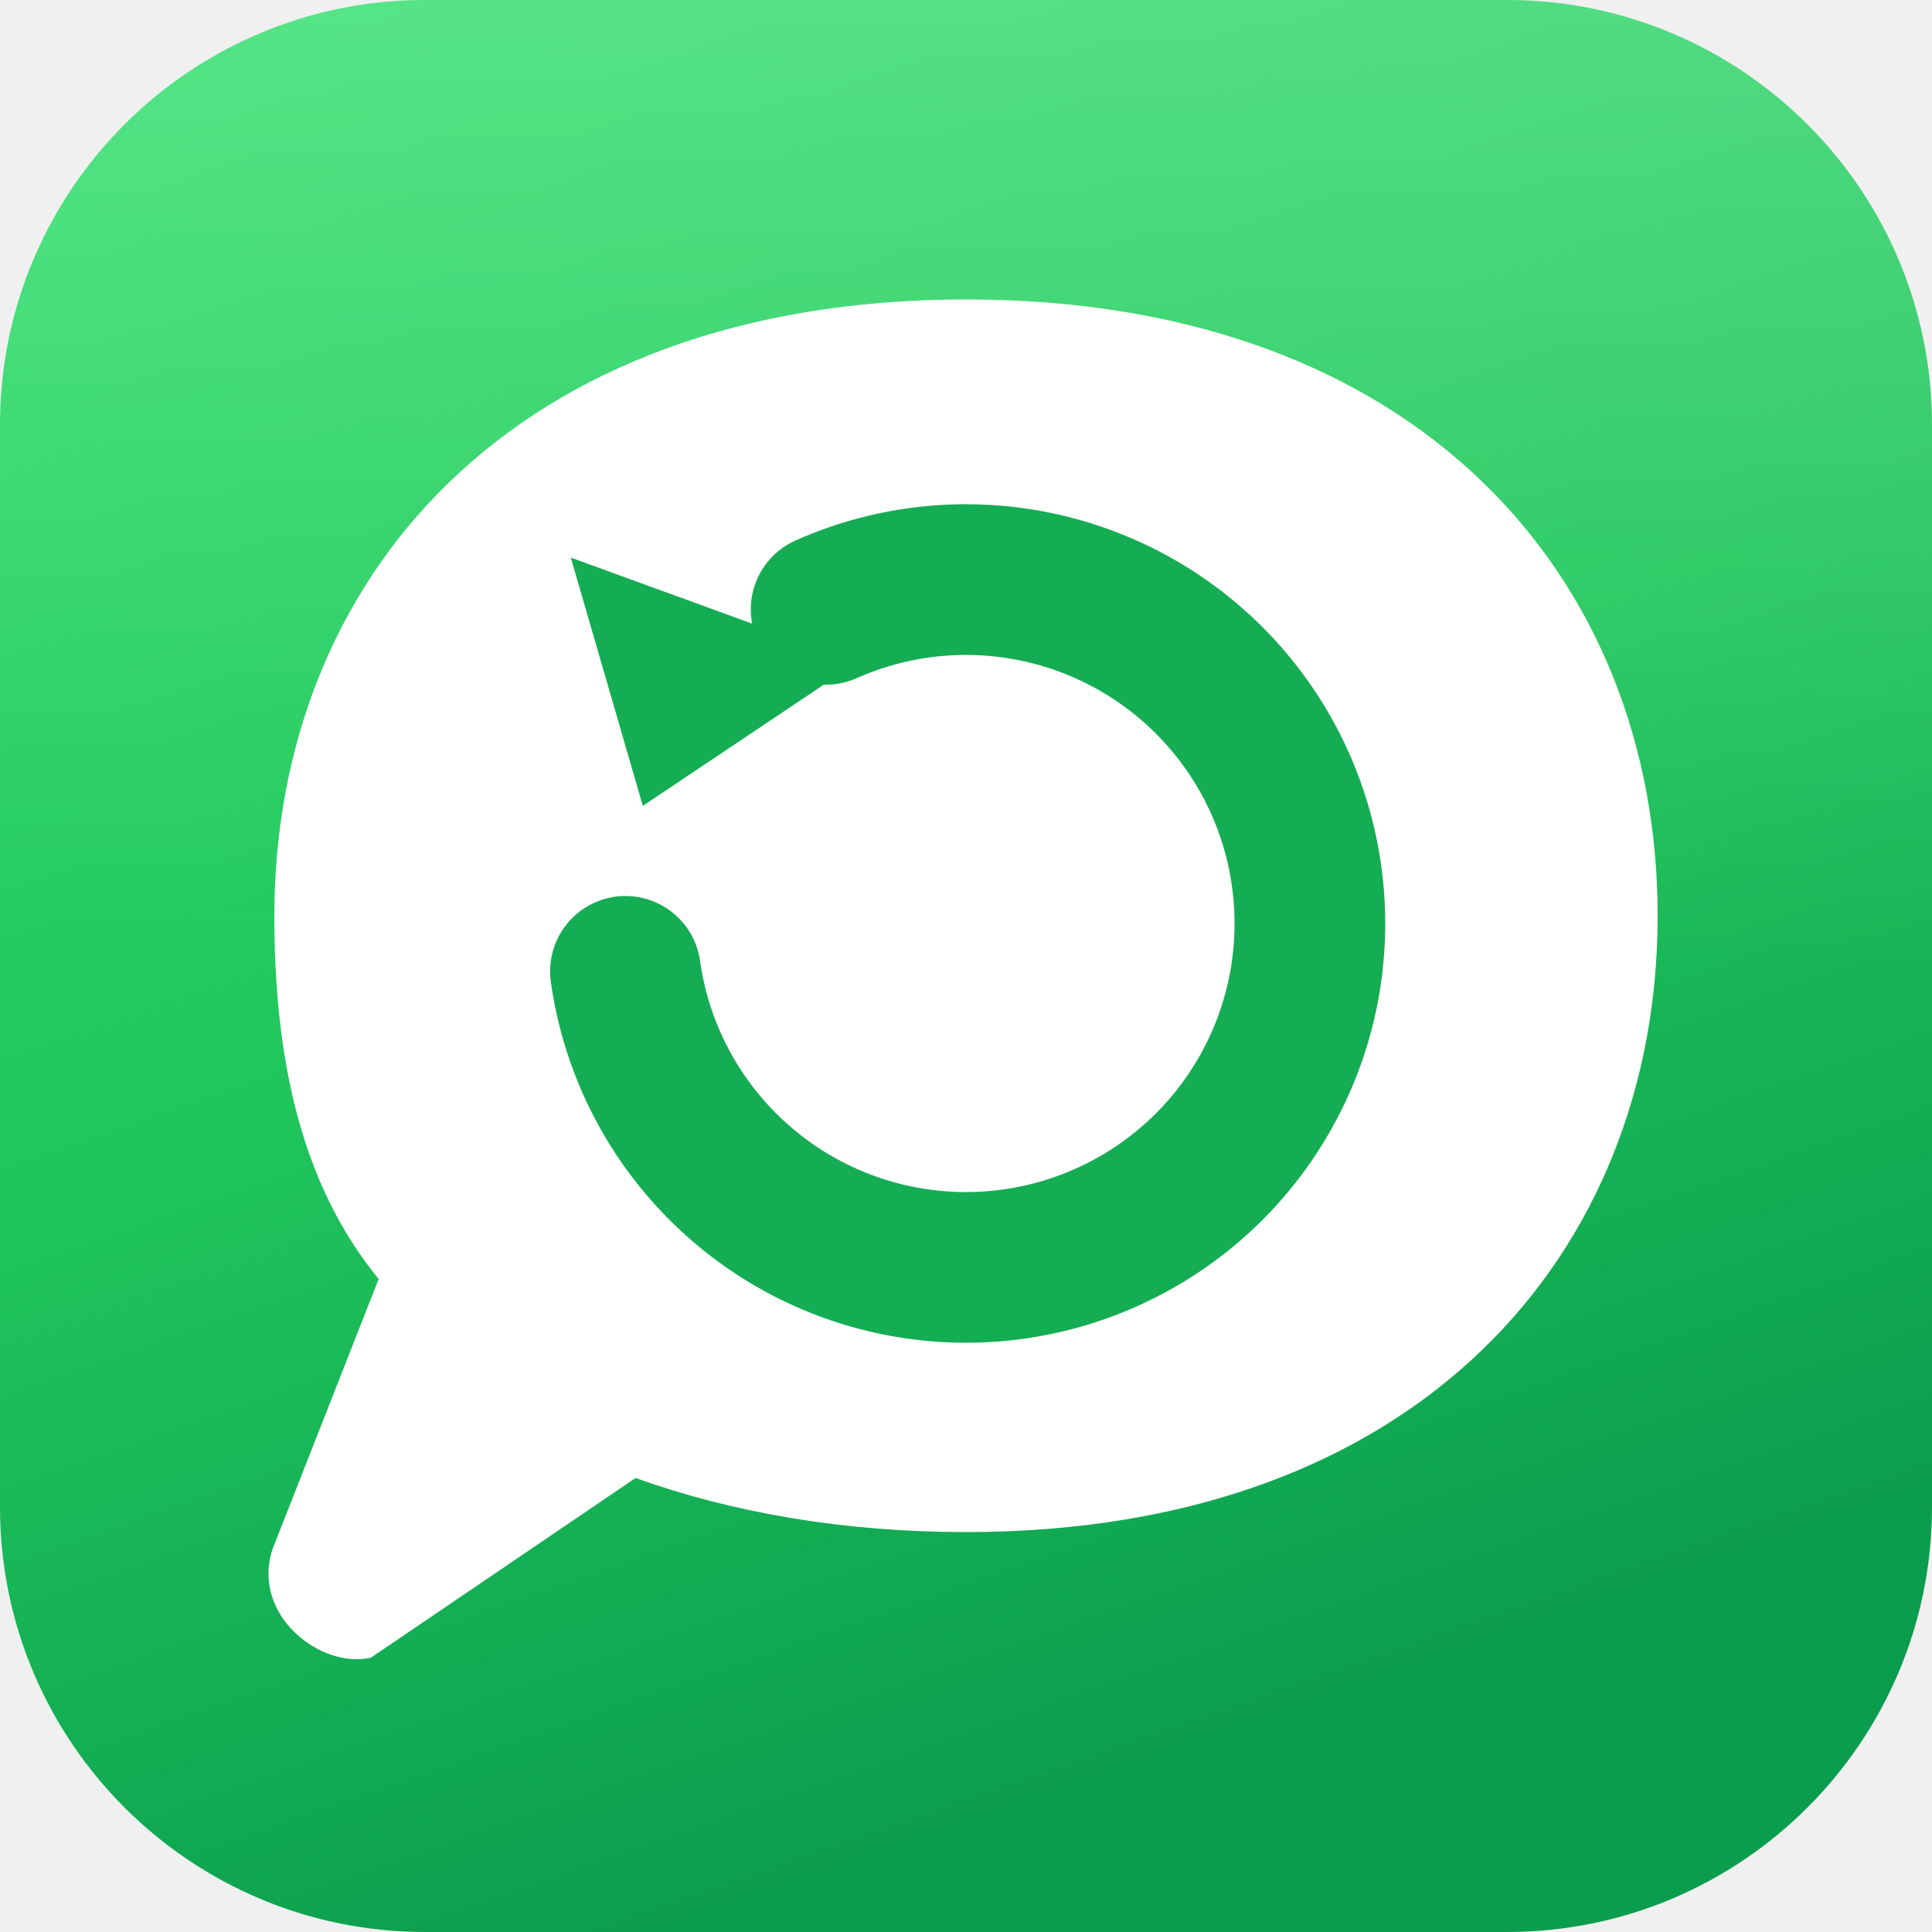
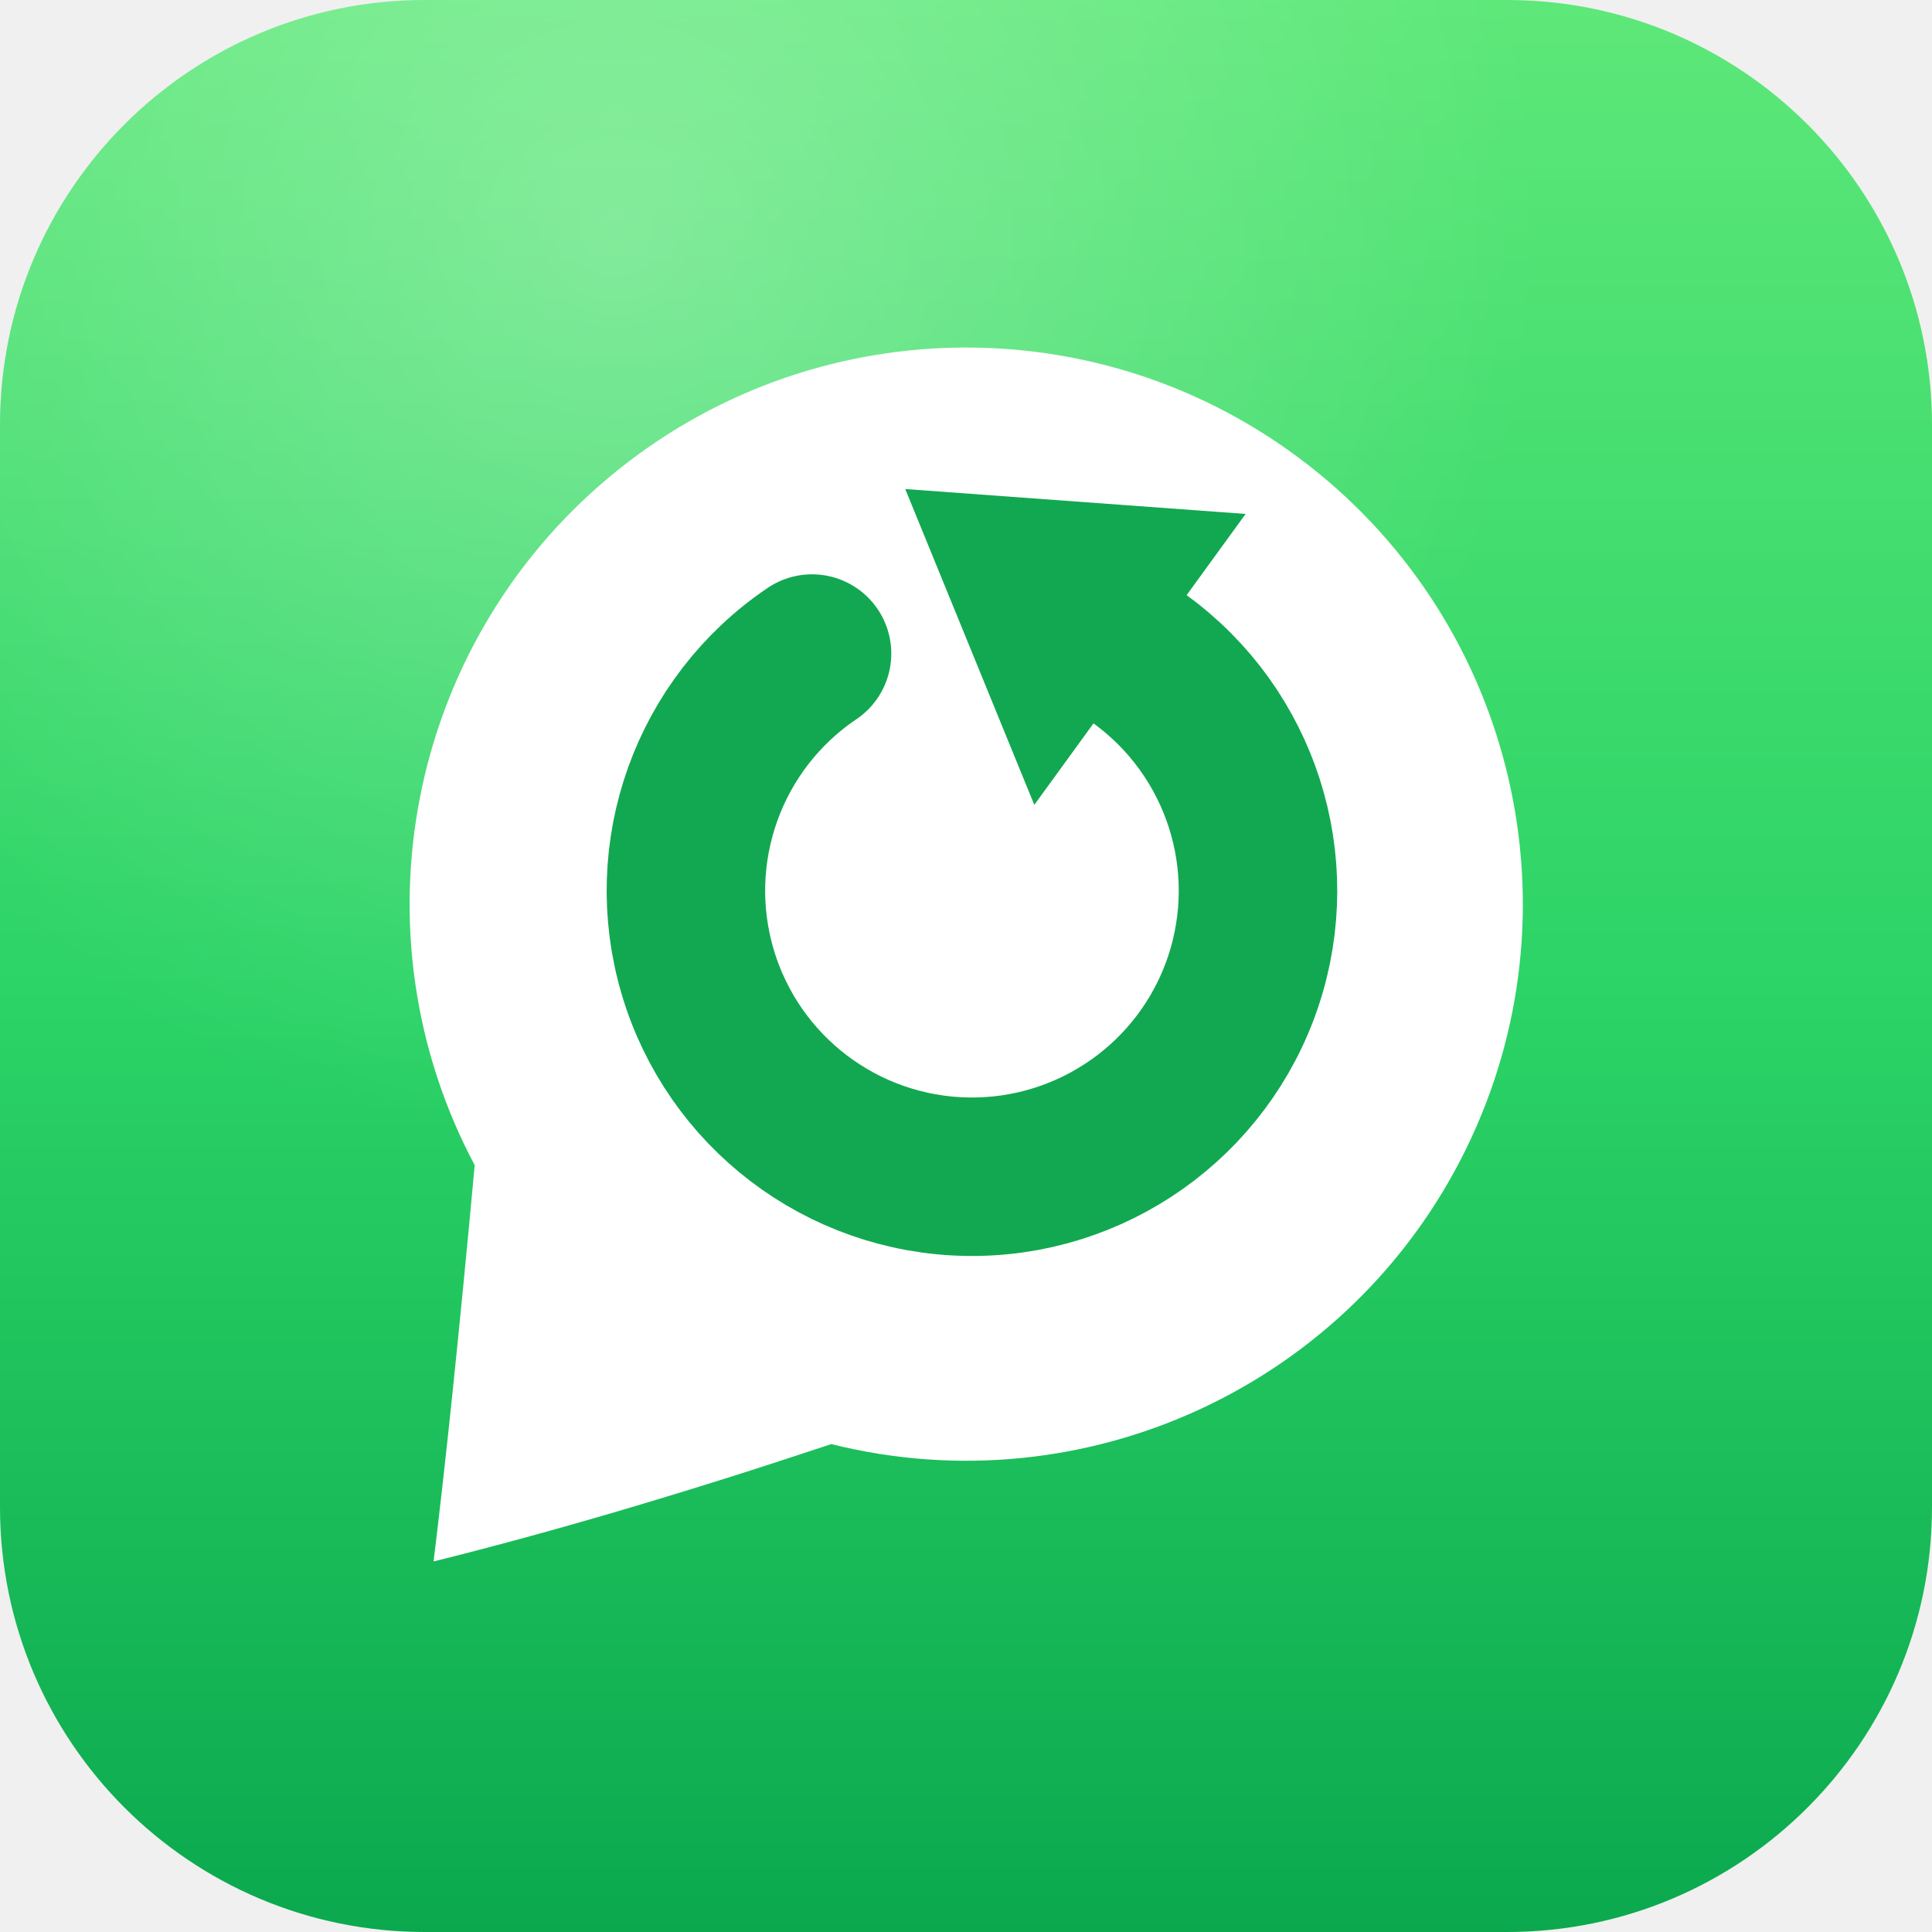
<svg xmlns="http://www.w3.org/2000/svg" width="512" height="512" viewBox="0 0 512 512">
  <defs>
-     <linearGradient id="tile" x1="0" y1="0" x2="0.35" y2="1">
-       <stop offset="0" stop-color="#2ee06a" />
-       <stop offset="0.55" stop-color="#20c65c" />
-       <stop offset="1" stop-color="#0b9d4e" />
+     <linearGradient id="tile" x1="0" y1="0" x2="0" y2="1">
+       <stop offset="0" stop-color="#5ee879" />
+       <stop offset="0.52" stop-color="#2bd366" />
+       <stop offset="1" stop-color="#0ba84e" />
    </linearGradient>
-     <linearGradient id="sheen" x1="0" y1="0" x2="0" y2="1">
-       <stop offset="0" stop-color="#ffffff" stop-opacity="0.20" />
-       <stop offset="0.5" stop-color="#ffffff" stop-opacity="0" />
-     </linearGradient>
+     <radialGradient id="glow" cx="0.32" cy="0.12" r="1.05">
+       <stop offset="0" stop-color="#ffffff" stop-opacity="0.28" />
+       <stop offset="0.45" stop-color="#ffffff" stop-opacity="0" />
+     </radialGradient>
  </defs>
-   <rect x="0" y="0" width="512" height="512" rx="112.64" fill="url(#tile)" />
-   <rect x="0" y="0" width="512" height="512" rx="112.64" fill="url(#sheen)" />
-   <g transform="translate(0 0) scale(1)">
-     <path fill="#ffffff" d="     M 256 79.36     C 376.32 79.36 439.296 153.6 439.296 242.688     C 439.296 331.776 376.32 406.016 256 406.016     C 223.744 406.016 194.048 400.896 168.448 391.68     L 98.304 439.296     C 84.992 442.368 66.56 428.032 72.192 410.624     L 100.352 338.944     C 79.36 313.344 72.704 279.552 72.704 242.688     C 72.704 153.6 135.68 79.36 256 79.36 Z" />
-     <g fill="none" stroke="#15ad53" stroke-width="39.936" stroke-linecap="round">
-       <path d="M 165.751 257.42 A 91.136 91.136 0 1 0 218.932 161.479" />
-     </g>
-     <path fill="#15ad53" d="M 170.36 213.566 L 151.264 147.77 L 227.281 175.438 Z" />
+   <rect width="512" height="512" rx="112.6" fill="url(#tile)" />
+   <rect width="512" height="512" rx="112.6" fill="url(#glow)" />
+   <g transform="translate(0.0 0.0) scale(1)">
+     <path fill="#ffffff" d="M 220.3 382.7 A 147.5 147.5 0 1 0 125.8 308.8 Q 119.8 373.9 114.9 413.8 Q 162.4 402 220.3 382.7 Z" />
+     <path fill="none" stroke="#12a851" stroke-width="42" stroke-linecap="round" d="M 215.2 173.2 A 75.8 75.8 0 1 0 302.1 174.7" />
+     <path fill="#12a851" d="M 239.9 129.6 L 330.1 136.2 L 274.1 213.3 Z" />
  </g>
</svg>
